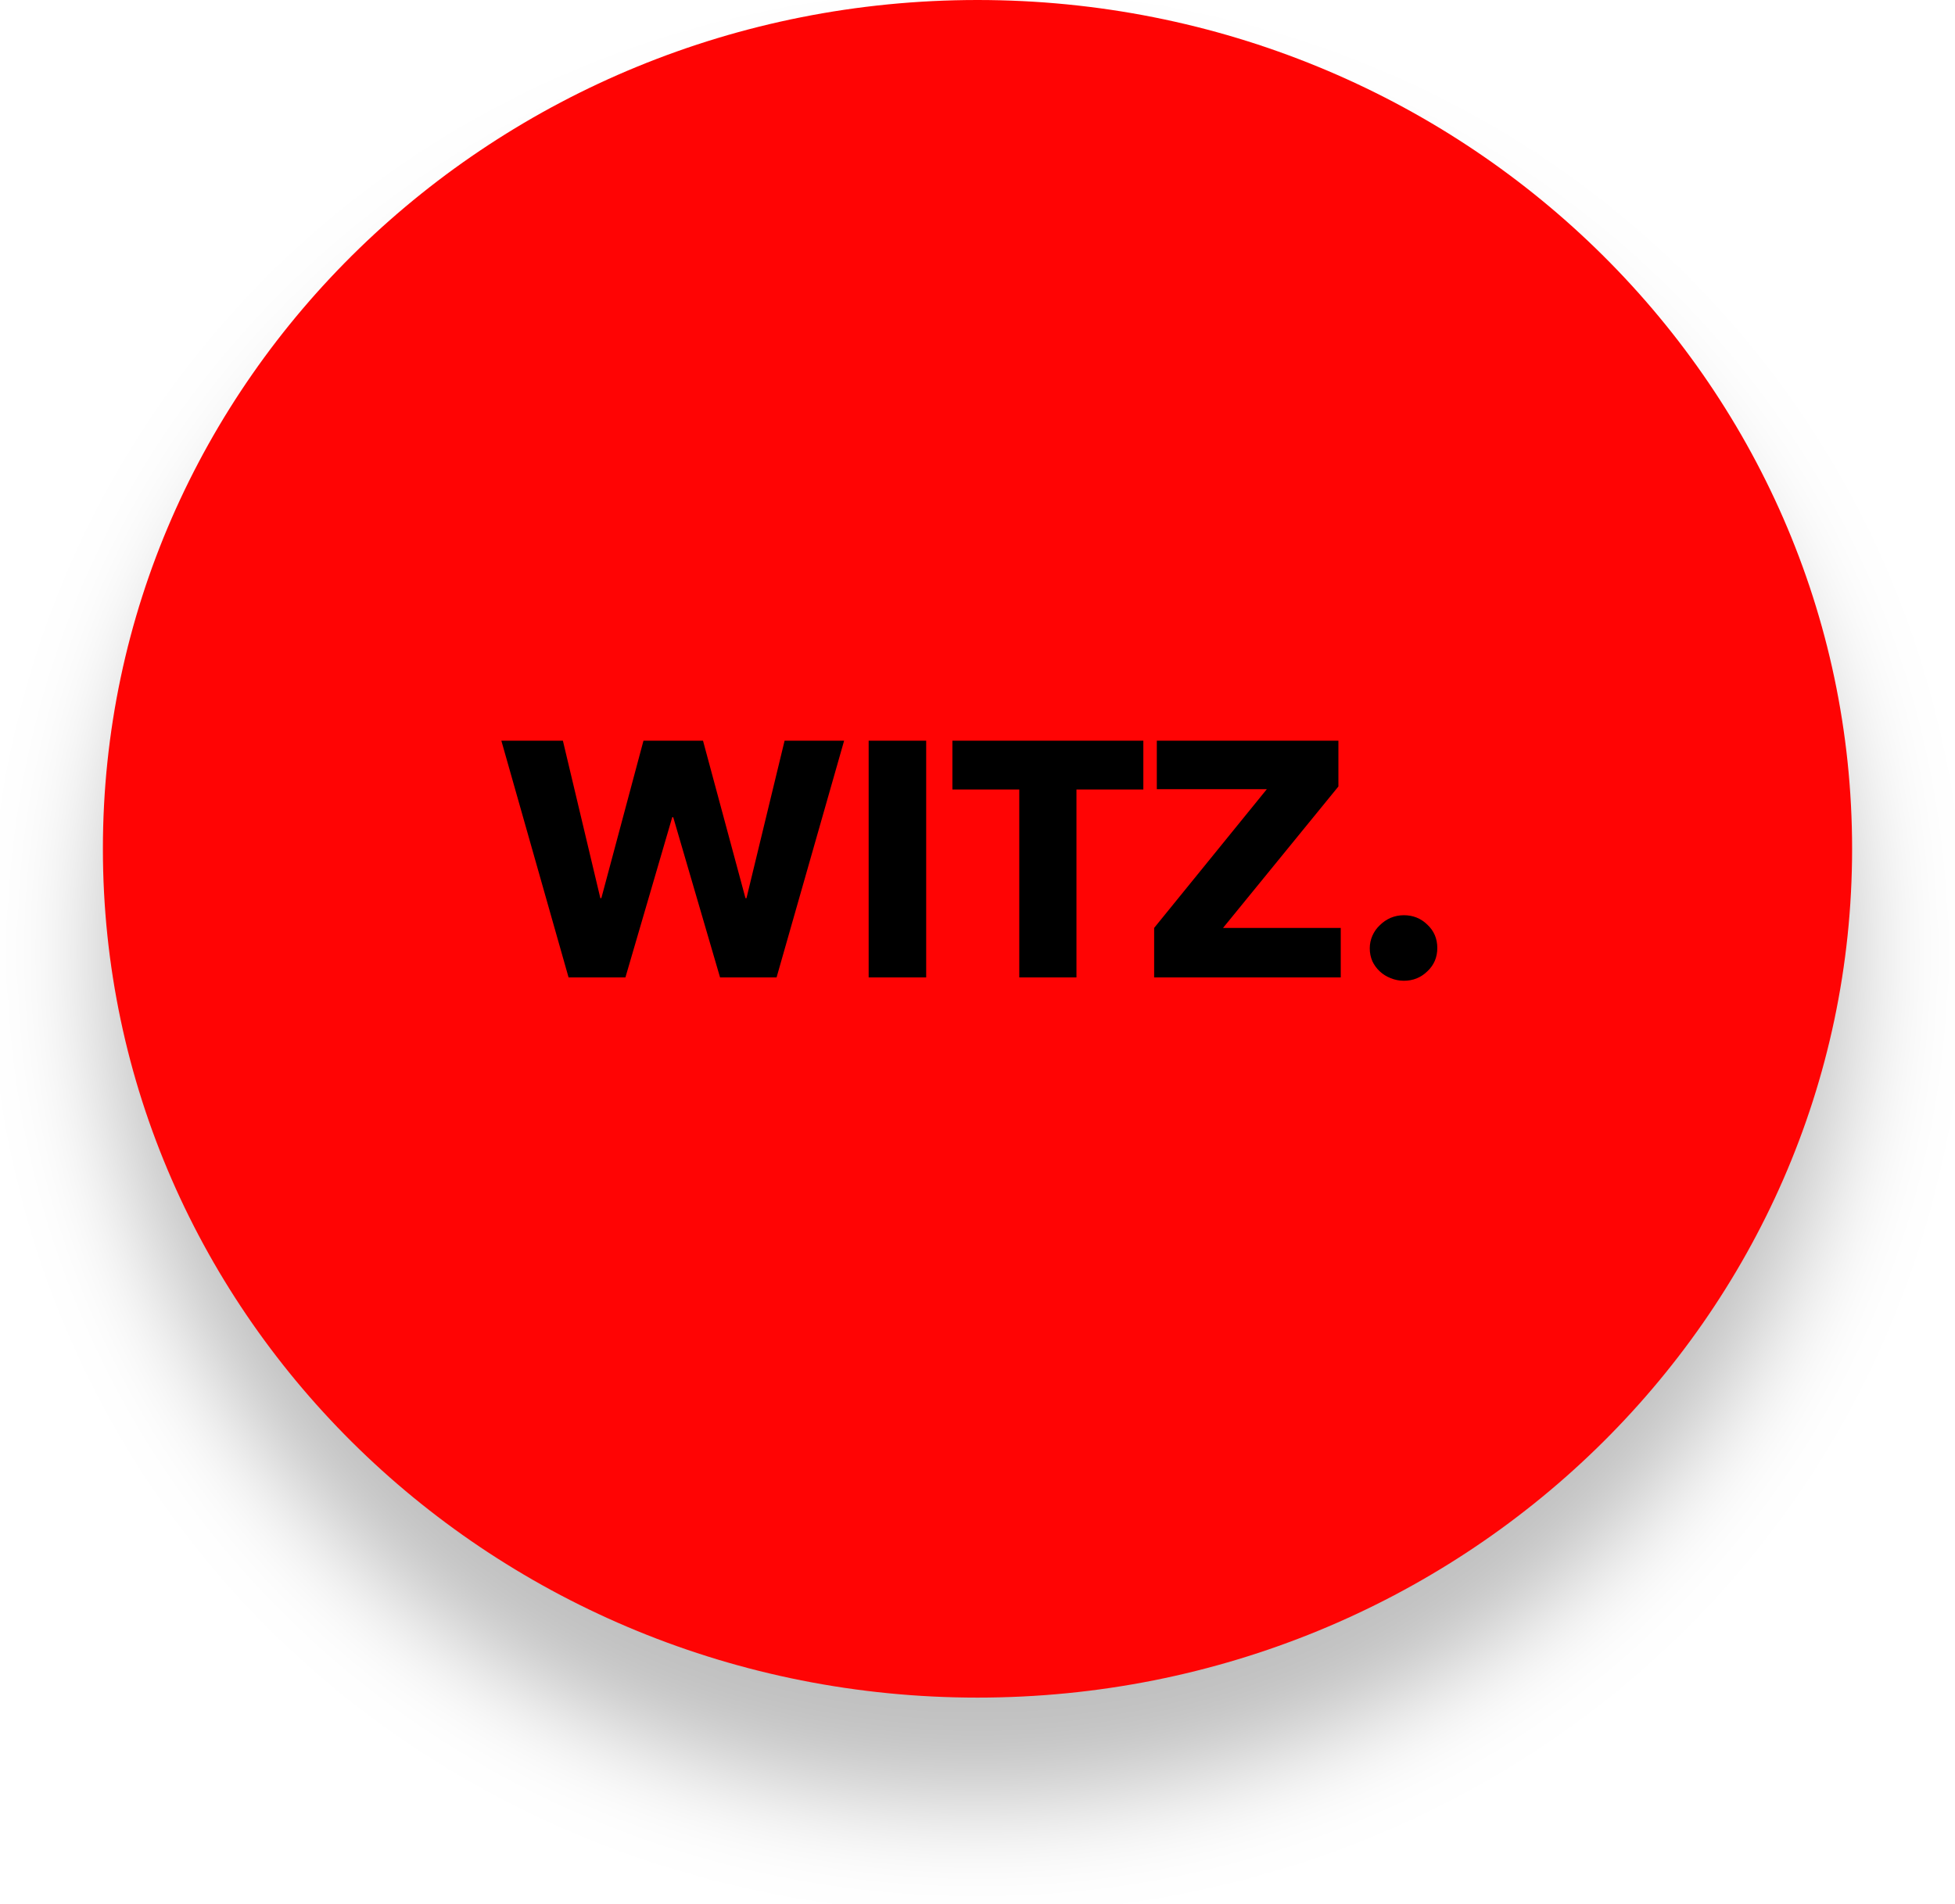
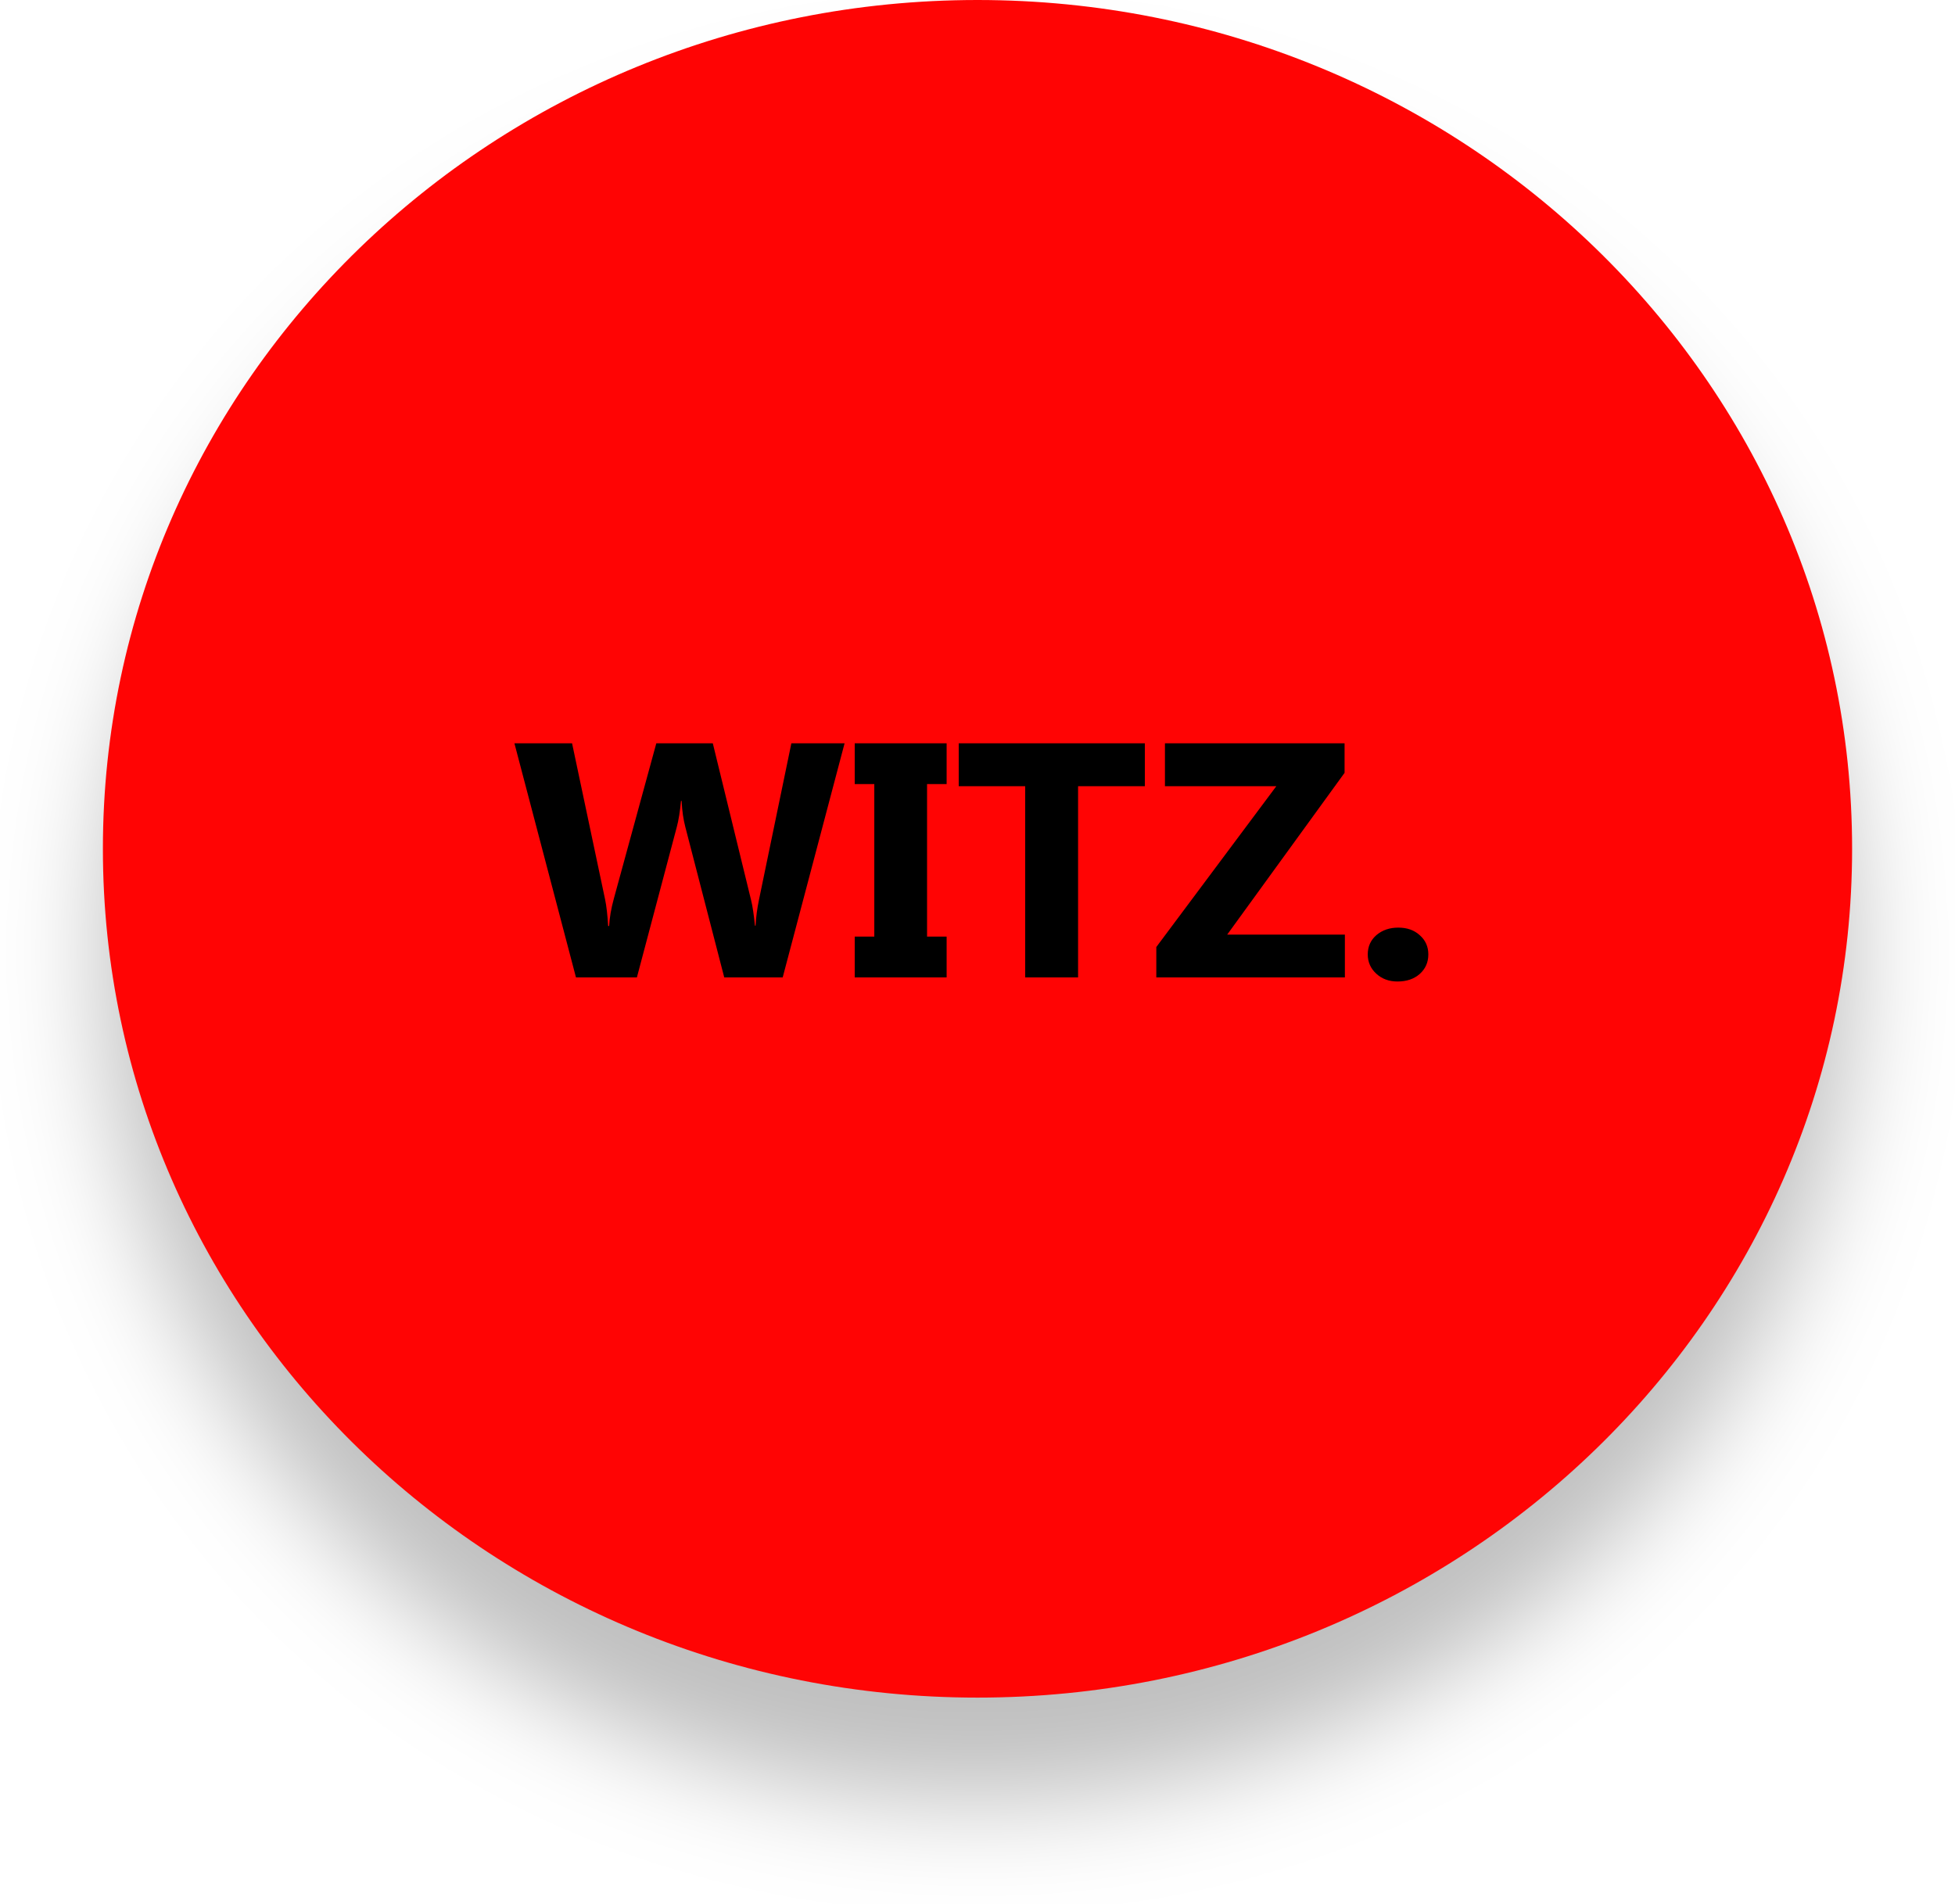
<svg xmlns="http://www.w3.org/2000/svg" width="76" height="74" viewBox="0 0 76 74" fill="none">
  <g filter="url(#filter0_d)">
    <ellipse cx="38" cy="33" rx="34" ry="33" fill="#FF0404" />
-     <path d="M30.189 38H27.992L26.172 31.773H26.133L24.313 38H22.103L19.49 28.796H21.882L23.338 34.919H23.377L25.015 28.796H27.329L28.98 34.919H29.019L30.501 28.796H32.815L30.189 38ZM33.769 38V28.796H36.005V38H33.769ZM41.847 30.694V38H39.624V30.694H37.024V28.796H44.447V30.694H41.847ZM44.867 38V36.076L49.248 30.681H44.971V28.796H52.03V30.577L47.545 36.076H52.121V38H44.867ZM55.875 36.856C55.875 37.22 55.745 37.523 55.485 37.766C55.234 38.009 54.931 38.13 54.575 38.13C54.393 38.13 54.22 38.095 54.055 38.026C53.899 37.965 53.761 37.879 53.639 37.766C53.518 37.653 53.423 37.523 53.353 37.376C53.284 37.22 53.249 37.051 53.249 36.869C53.249 36.696 53.284 36.531 53.353 36.375C53.423 36.219 53.518 36.085 53.639 35.972C53.761 35.851 53.899 35.755 54.055 35.686C54.22 35.617 54.393 35.582 54.575 35.582C54.931 35.582 55.234 35.703 55.485 35.946C55.745 36.189 55.875 36.492 55.875 36.856Z" fill="black" />
+     <path d="M32.833 28.898L30.427 38H28.155L26.644 32.16C26.564 31.855 26.515 31.515 26.498 31.138H26.473C26.435 31.553 26.38 31.894 26.308 32.16L24.759 38H22.391L19.998 28.898H22.239L23.521 34.959C23.576 35.218 23.616 35.565 23.642 36.001H23.68C23.697 35.675 23.758 35.319 23.864 34.934L25.514 28.898H27.71L29.202 35.01C29.257 35.234 29.306 35.56 29.348 35.988H29.373C29.39 35.654 29.435 35.315 29.507 34.972L30.764 28.898H32.833ZM36.8 28.898V30.484H36.039V36.413H36.8V38H33.227V36.413H33.988V30.484H33.227V28.898H36.8ZM44.506 30.567H41.91V38H39.853V30.567H37.27V28.898H44.506V30.567ZM52.282 38H44.951V36.819L49.616 30.567H45.287V28.898H52.27V30.046L47.706 36.337H52.282V38ZM54.326 38.159C53.996 38.159 53.721 38.057 53.501 37.854C53.281 37.651 53.171 37.401 53.171 37.105C53.171 36.8 53.283 36.551 53.507 36.356C53.736 36.161 54.019 36.064 54.358 36.064C54.701 36.064 54.98 36.163 55.196 36.362C55.416 36.557 55.526 36.804 55.526 37.105C55.526 37.414 55.414 37.668 55.19 37.867C54.969 38.061 54.682 38.159 54.326 38.159Z" fill="black" />
  </g>
  <defs>
    <filter id="filter0_d" x="0" y="0" width="76" height="74" filterUnits="userSpaceOnUse" color-interpolation-filters="sRGB">
      <feFlood flood-opacity="0" result="BackgroundImageFix" />
      <feColorMatrix in="SourceAlpha" type="matrix" values="0 0 0 0 0 0 0 0 0 0 0 0 0 0 0 0 0 0 127 0" />
      <feOffset dy="4" />
      <feGaussianBlur stdDeviation="2" />
      <feColorMatrix type="matrix" values="0 0 0 0 0 0 0 0 0 0 0 0 0 0 0 0 0 0 0.25 0" />
      <feBlend mode="normal" in2="BackgroundImageFix" result="effect1_dropShadow" />
      <feBlend mode="normal" in="SourceGraphic" in2="effect1_dropShadow" result="shape" />
    </filter>
  </defs>
</svg>
